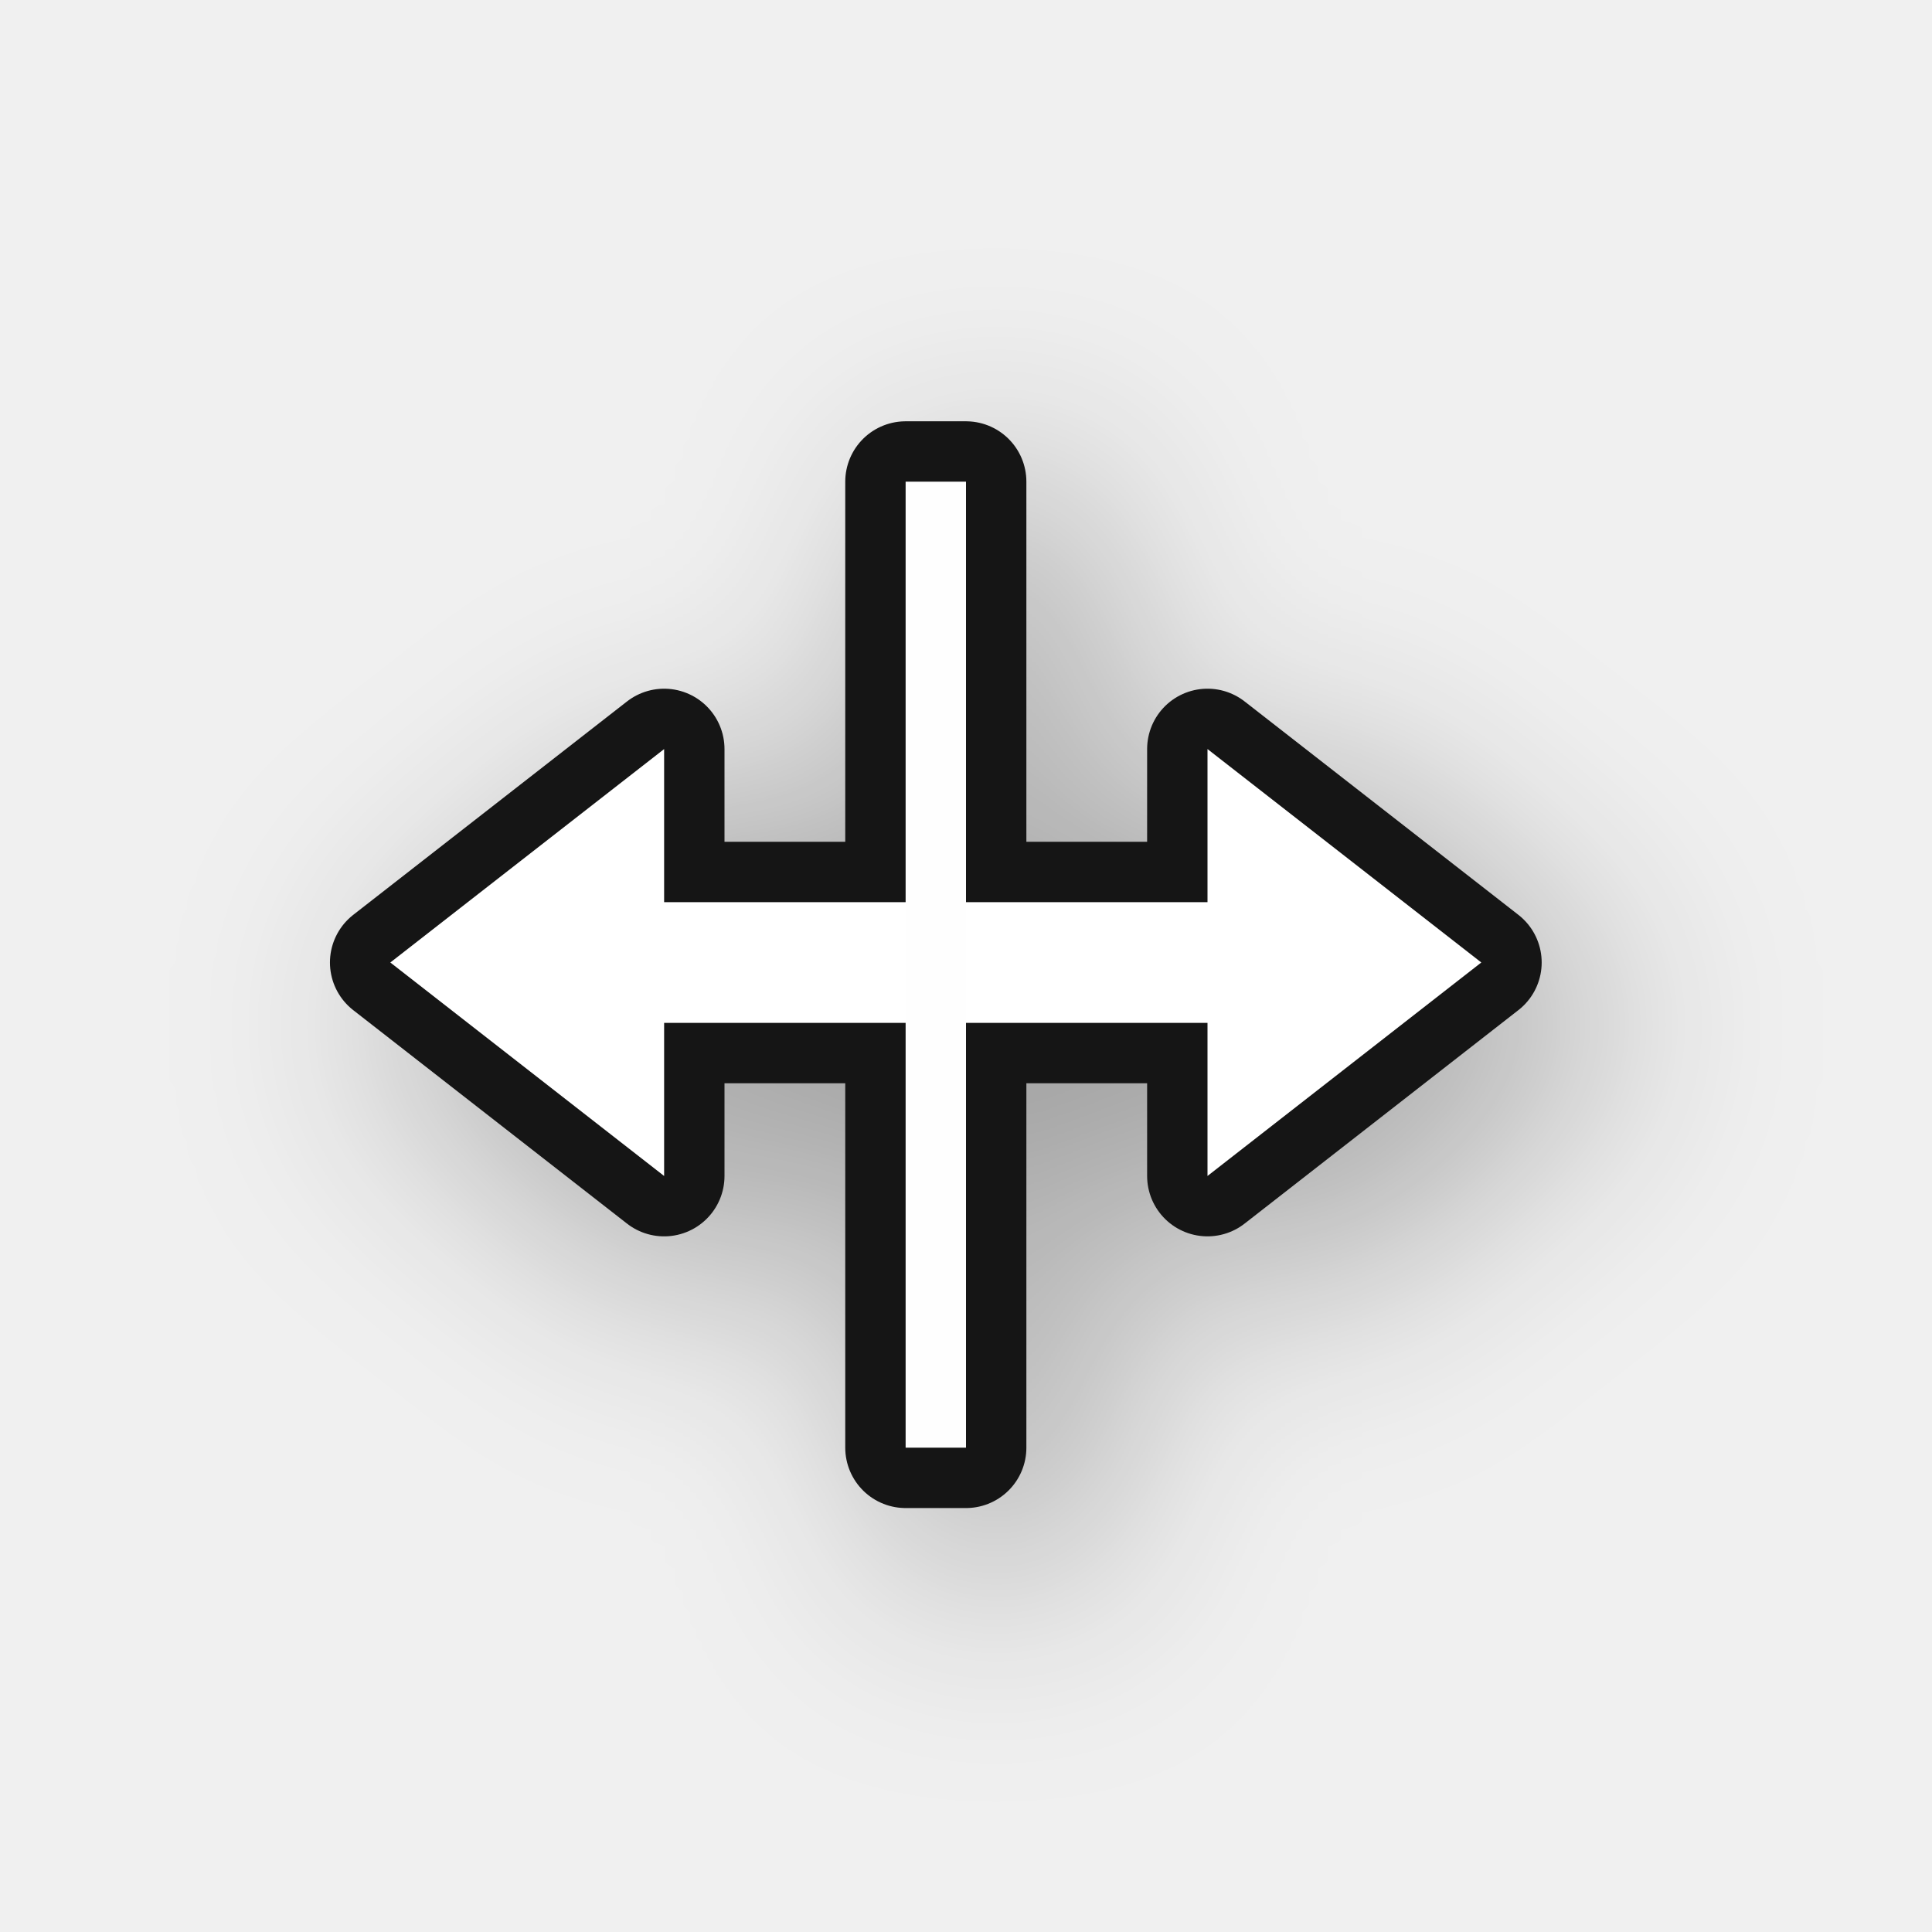
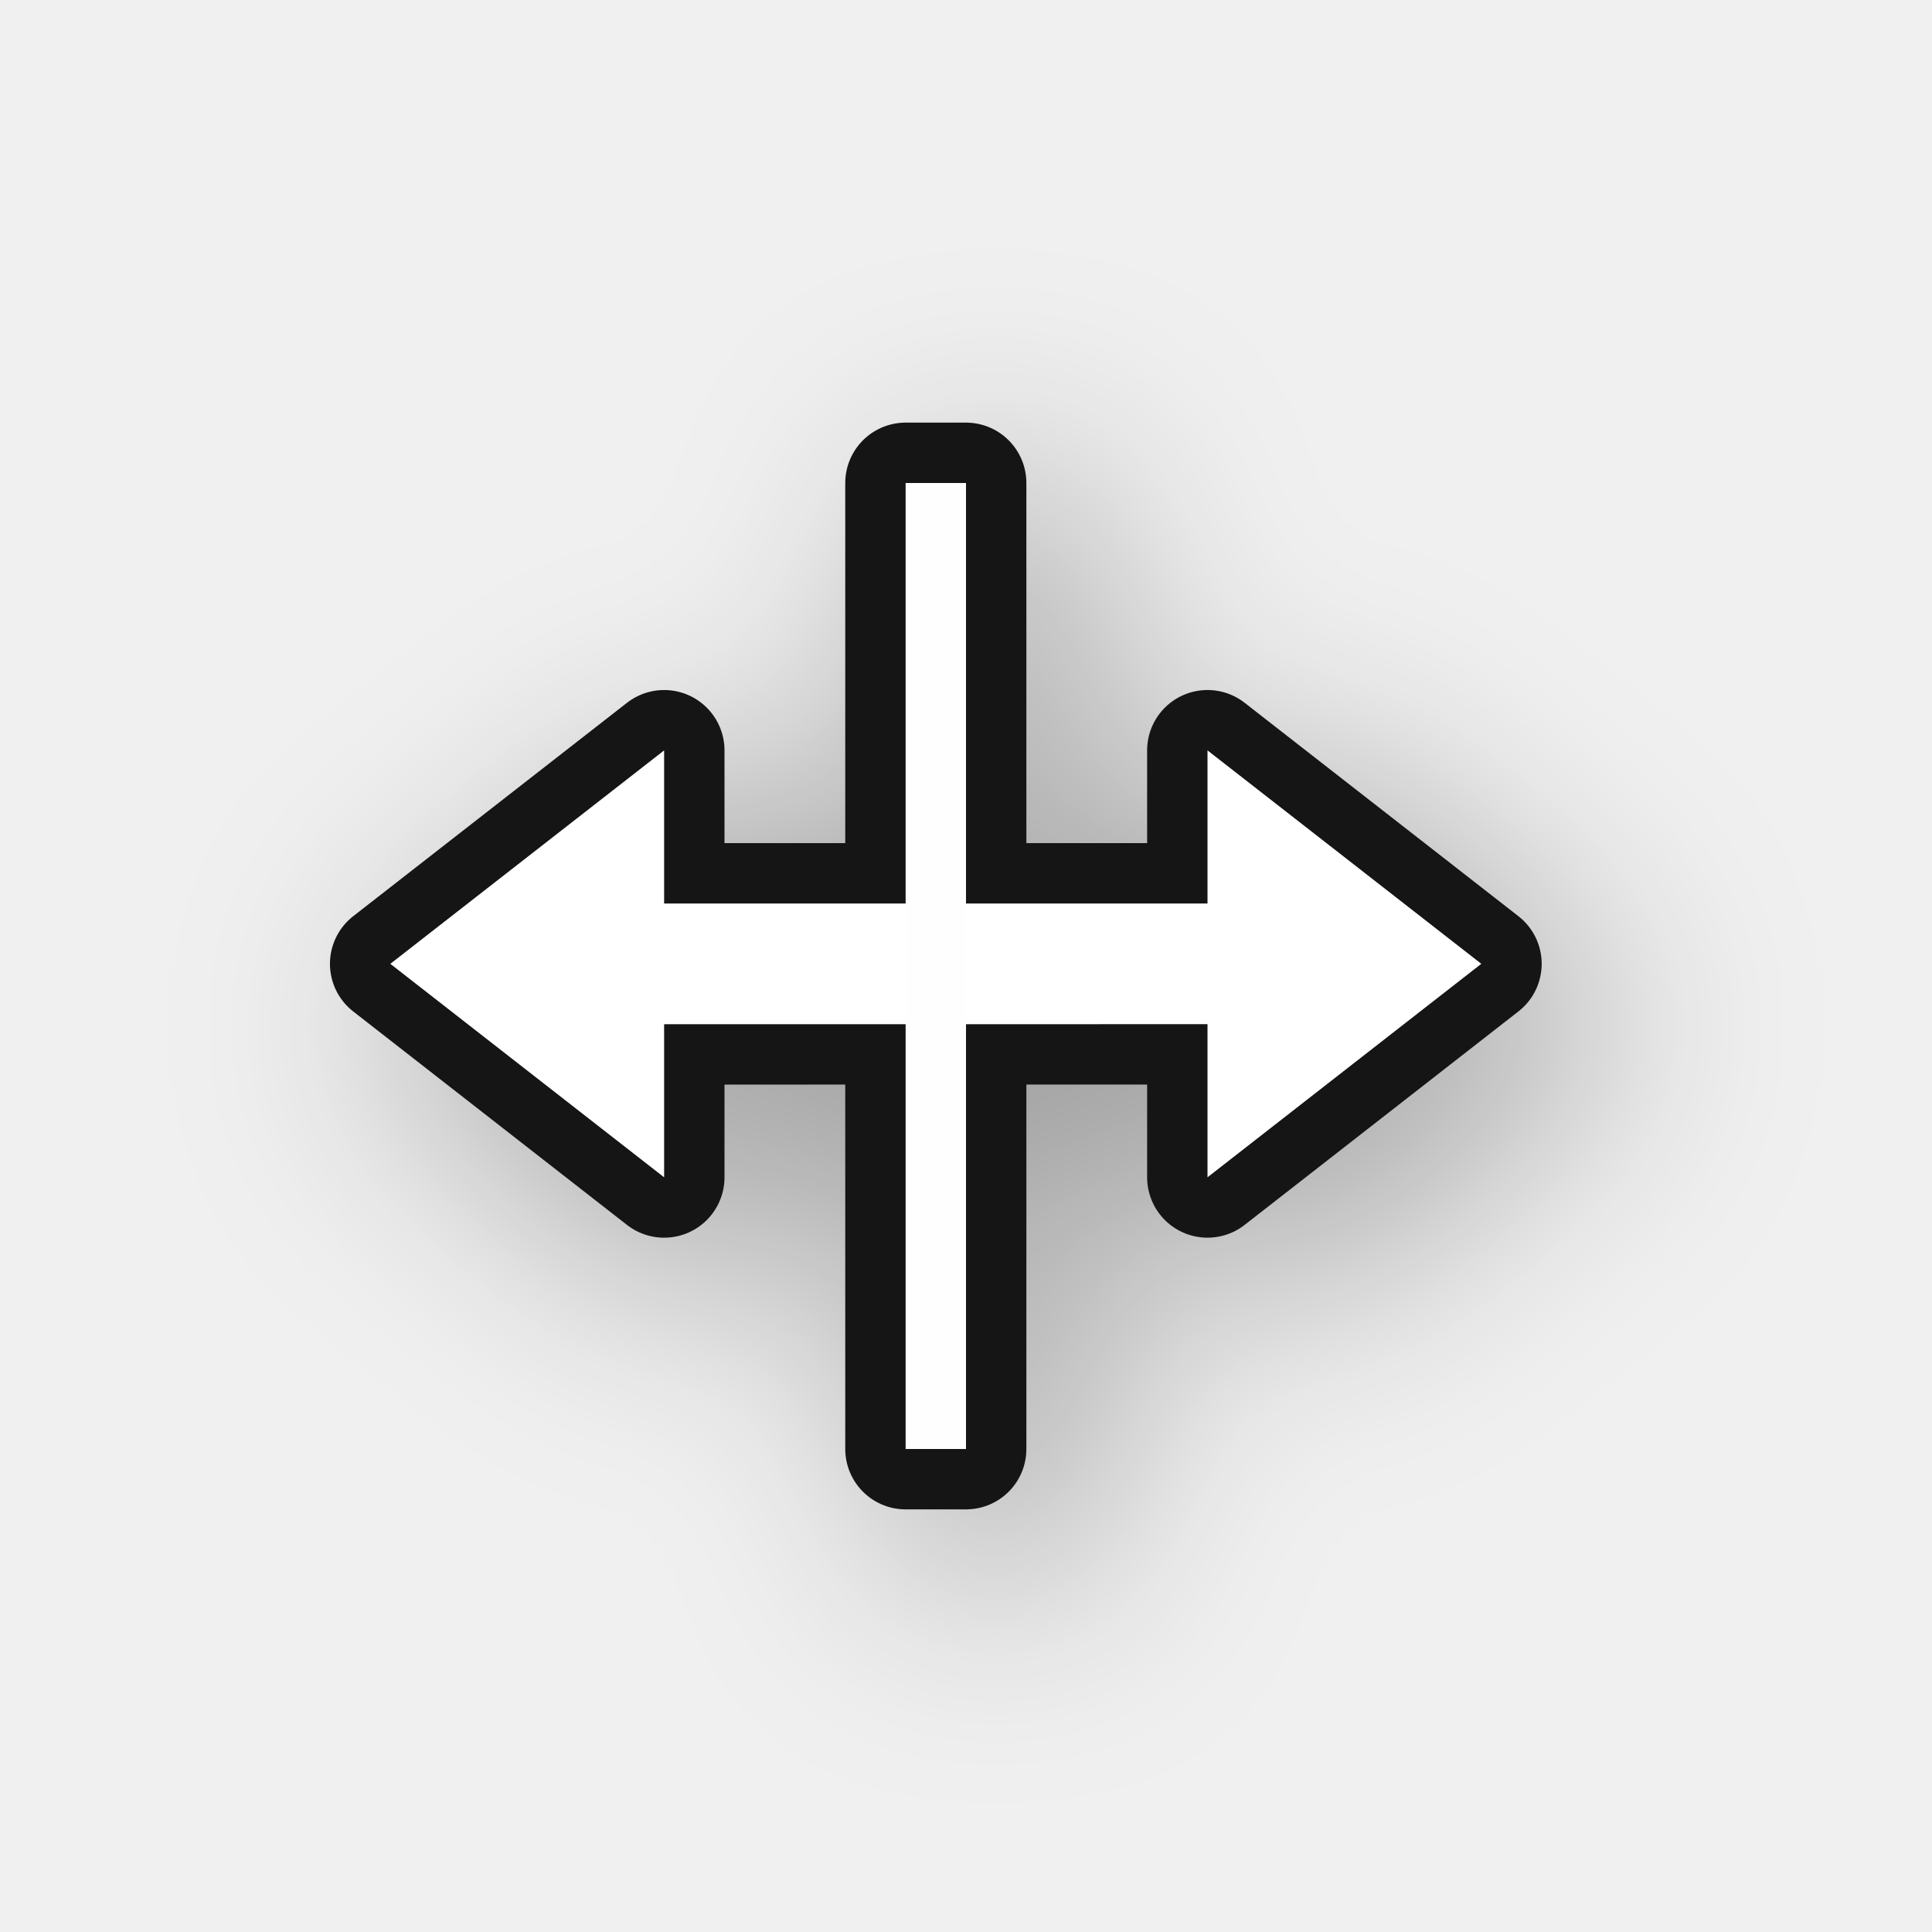
<svg xmlns="http://www.w3.org/2000/svg" width="32" height="32" version="1.1" viewBox="0 0 32 32">
  <defs>
-     <filter id="a" x="-.228" y="-.254" width="1.455" height="1.508" color-interpolation-filters="sRGB">
+     <filter id="a-3" x="-.228" y="-.254" width="1.455" height="1.508" color-interpolation-filters="sRGB">
      <feGaussianBlur stdDeviation="1.904" />
    </filter>
  </defs>
-   <g transform="translate(0 -1020.4)">
-     <g transform="translate(-74.345 23.878)">
-       <path d="m90.345 1004.5a1 1 0 0 0-1 1v6h-2v-1.535a1 1 0 0 0-1.029-1 1 1 0 0 0-0.584 0.211l-4.537 3.535a1 1 0 0 0 0 1.578l4.537 3.535a1 1 0 0 0 1.613-0.789v-1.535h2v6a1 1 0 0 0 1 1h1a1 1 0 0 0 1-1v-6h2v1.535a1 1 0 0 0 1.615 0.789l4.535-3.535a1 1 0 0 0 0-1.578l-4.535-3.535a1 1 0 0 0-1.615 0.789v1.535h-2v-6a1 1 0 0 0-1-1zm-5 7.512v0.486a1 1 0 0 0 1 1 1 1 0 0 0-1 1v0.486l-1.908-1.486zm11 0 1.91 1.488-1.91 1.488v-0.488a1 1 0 0 0-1-1 1 1 0 0 0 1-1z" color="#000000" color-rendering="auto" dominant-baseline="auto" filter="url(#a)" image-rendering="auto" opacity=".35" shape-rendering="auto" solid-color="#000000" style="font-feature-settings:normal;font-variant-alternates:normal;font-variant-caps:normal;font-variant-ligatures:normal;font-variant-numeric:normal;font-variant-position:normal;isolation:auto;mix-blend-mode:normal;paint-order:stroke fill markers;shape-padding:0;text-decoration-color:#000000;text-decoration-line:none;text-decoration-style:solid;text-indent:0;text-orientation:mixed;text-transform:none;white-space:normal" />
-       <rect x="89.345" y="1004.5" width="1" height="16" fill="#151515" stroke="#151515" stroke-linecap="round" stroke-linejoin="round" stroke-width="2" style="paint-order:stroke fill markers" />
-       <rect transform="rotate(-90)" x="-1024.5" y="78.809" width="24" height="24" fill="none" opacity=".2" />
-       <path d="m85.345 1016v-2.536l9-2e-4v2.536l4.535-3.536-4.535-3.535v2.536l-9 2e-4v-2.536l-4.535 3.535z" color="#000000" color-rendering="auto" fill="none" image-rendering="auto" shape-rendering="auto" solid-color="#000000" stroke="#151515" stroke-linecap="round" stroke-linejoin="round" stroke-width="2" style="isolation:auto;mix-blend-mode:normal;text-decoration-color:#000000;text-decoration-line:none;text-decoration-style:solid;text-indent:0;text-transform:none;white-space:normal" />
-       <path d="m85.345 1016v-2.536l9-2e-4v2.536l4.535-3.536-4.535-3.535v2.536l-9 2e-4v-2.536l-4.535 3.535z" color="#000000" color-rendering="auto" fill="#fff" fill-rule="evenodd" image-rendering="auto" shape-rendering="auto" solid-color="#000000" style="isolation:auto;mix-blend-mode:normal;text-decoration-color:#000000;text-decoration-line:none;text-decoration-style:solid;text-indent:0;text-transform:none;white-space:normal" />
-       <rect x="89.345" y="1004.5" width="1" height="16" fill="#fefefe" style="paint-order:stroke fill markers" />
-     </g>
+   <g transform="translate(-74.345,-996.5)">
+     <path d="m90.345 1004.5a1 1 0 0 0-1 1v6h-2v-1.535a1 1 0 0 0-1.029-1 1 1 0 0 0-0.584 0.211l-4.537 3.535a1 1 0 0 0 0 1.578l4.537 3.535a1 1 0 0 0 1.613-0.789v-1.535h2v6a1 1 0 0 0 1 1h1a1 1 0 0 0 1-1v-6h2v1.535a1 1 0 0 0 1.615 0.789l4.535-3.535a1 1 0 0 0 0-1.578l-4.535-3.535a1 1 0 0 0-1.615 0.789v1.535h-2v-6a1 1 0 0 0-1-1zm-5 7.512v0.486a1 1 0 0 0 1 1 1 1 0 0 0-1 1v0.486l-1.908-1.486zm11 0 1.91 1.488-1.91 1.488v-0.488a1 1 0 0 0-1-1 1 1 0 0 0 1-1z" color="#000000" color-rendering="auto" dominant-baseline="auto" filter="url(#a-3)" image-rendering="auto" opacity=".35" shape-rendering="auto" solid-color="#000000" style="font-feature-settings:normal;font-variant-alternates:normal;font-variant-caps:normal;font-variant-ligatures:normal;font-variant-numeric:normal;font-variant-position:normal;isolation:auto;mix-blend-mode:normal;paint-order:stroke fill markers;shape-padding:0;text-decoration-color:#000000;text-decoration-line:none;text-decoration-style:solid;text-indent:0;text-orientation:mixed;text-transform:none;white-space:normal" />
+     <rect x="89.345" y="1004.5" width="1" height="16" fill="#151515" stroke="#151515" stroke-linecap="round" stroke-linejoin="round" stroke-width="2" style="paint-order:stroke fill markers" />
+     <rect transform="rotate(-90)" x="-1024.5" y="78.809" width="24" height="24" fill="none" opacity=".2" />
+     <path d="m85.345 1016v-2.536l9-2e-4v2.536l4.535-3.536-4.535-3.535v2.536l-9 2e-4v-2.536l-4.535 3.535z" color="#000000" color-rendering="auto" fill="none" image-rendering="auto" shape-rendering="auto" solid-color="#000000" stroke="#151515" stroke-linecap="round" stroke-linejoin="round" stroke-width="2" style="isolation:auto;mix-blend-mode:normal;text-decoration-color:#000000;text-decoration-line:none;text-decoration-style:solid;text-indent:0;text-transform:none;white-space:normal" />
+     <path d="m85.345 1016v-2.536l9-2e-4v2.536l4.535-3.536-4.535-3.535v2.536l-9 2e-4v-2.536l-4.535 3.535z" color="#000000" color-rendering="auto" fill="#fff" fill-rule="evenodd" image-rendering="auto" shape-rendering="auto" solid-color="#000000" style="isolation:auto;mix-blend-mode:normal;text-decoration-color:#000000;text-decoration-line:none;text-decoration-style:solid;text-indent:0;text-transform:none;white-space:normal" />
+     <rect x="89.345" y="1004.5" width="1" height="16" fill="#fefefe" style="paint-order:stroke fill markers" />
  </g>
</svg>
